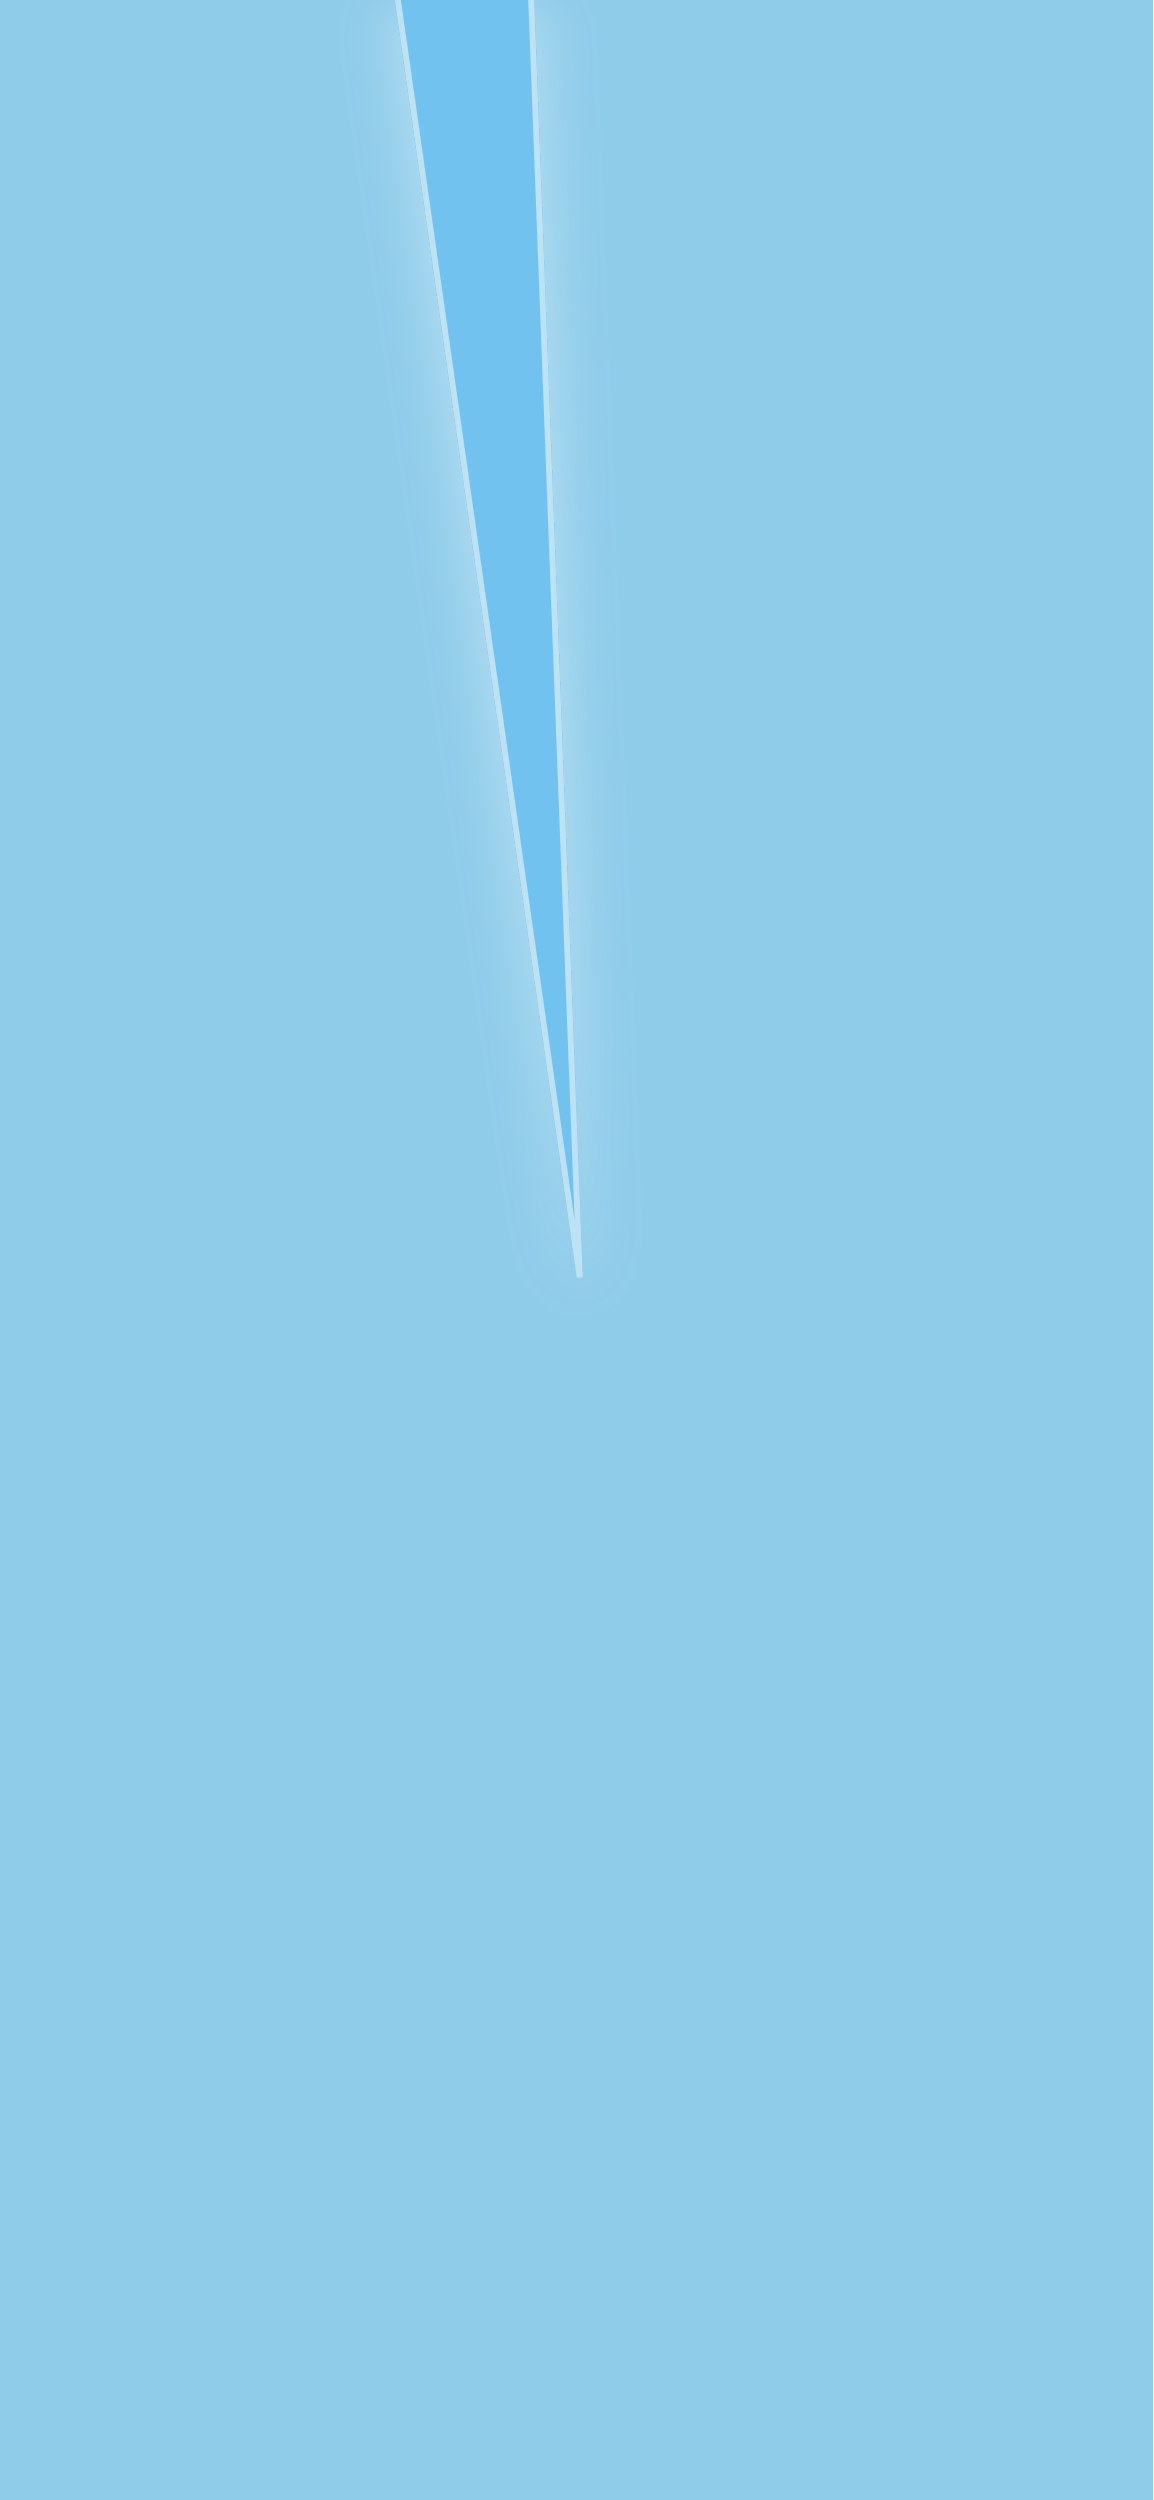
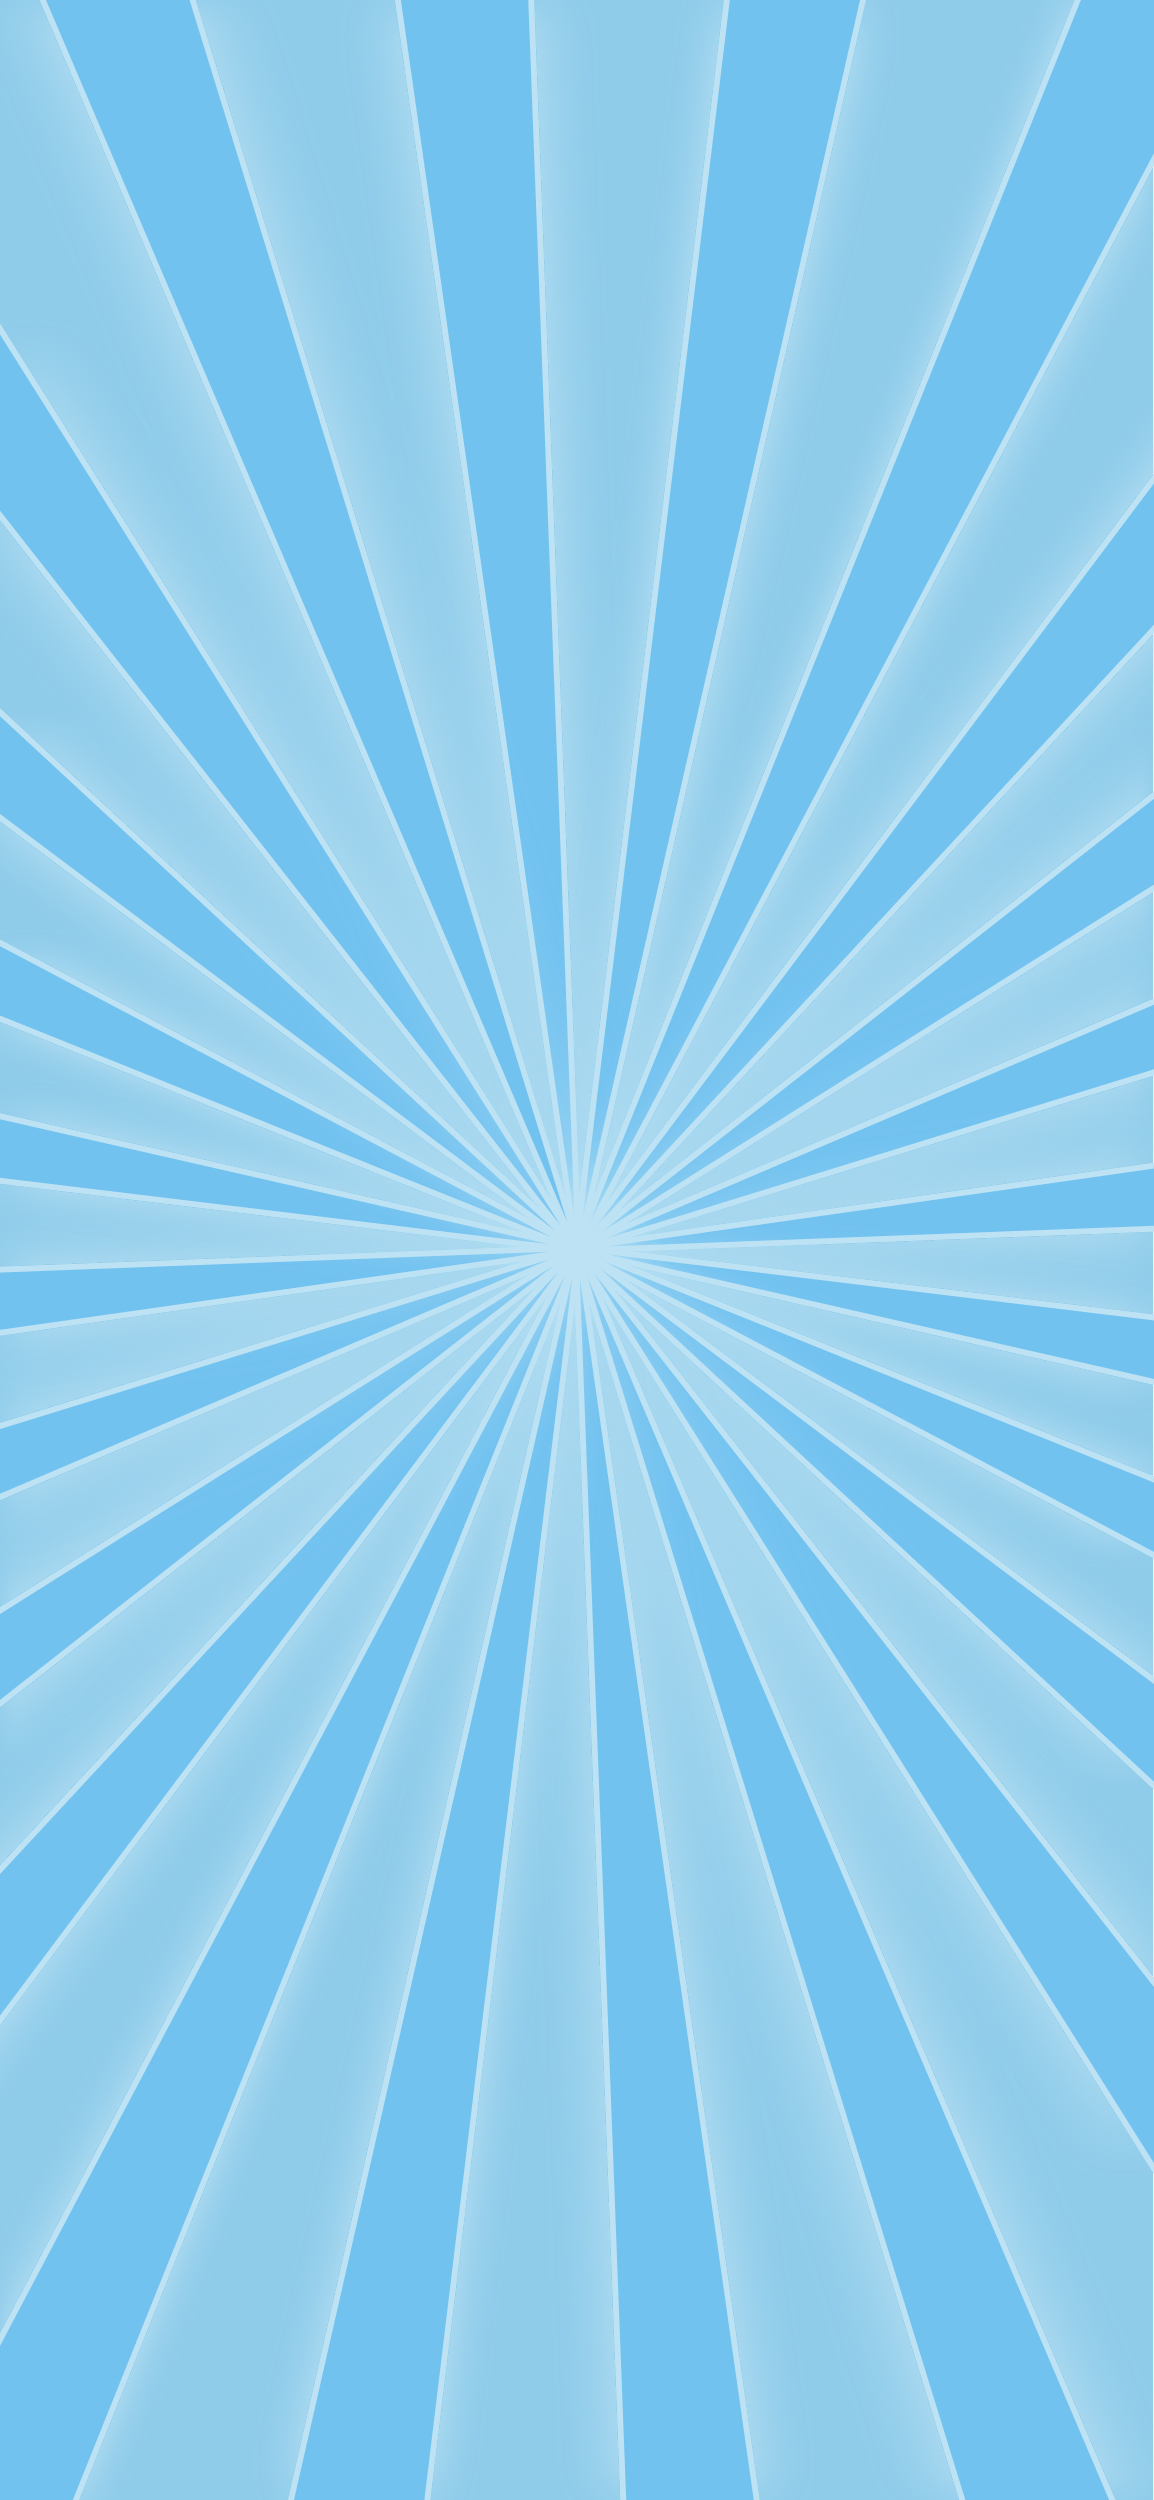
- <svg xmlns="http://www.w3.org/2000/svg" xmlns:xlink="http://www.w3.org/1999/xlink" width="393" height="852" viewBox="0 0 393 852" fill="none">
-   <mask id="mask0_8_517" style="mask-type:alpha" maskUnits="userSpaceOnUse" x="0" y="0" width="393" height="852">
-     <rect width="393" height="852" fill="#8FCCEA" />
-   </mask>
-   <g mask="url(#mask0_8_517)">
-     <rect width="393" height="852" fill="#8FCCEA" />
-     <g id="Repeat group 1_inner" data-figma-trr="r24p1600-0f">
-       <g filter="url(#filter0_d_8_517)">
-         <path d="M-30.926 -1169.96L52.538 -1177.46L136.002 -1184.97L197.572 435.31L-30.926 -1169.96Z" fill="#72C2F0" />
-         <path d="M-30.926 -1169.96L52.538 -1177.46L136.002 -1184.97L197.572 435.31L-30.926 -1169.96Z" stroke="#BDE2F4" stroke-width="2" />
-       </g>
-     </g>
-     <use xlink:href="#Repeat%20group%201_inner" transform="translate(116.884 -36.4061) rotate(15)" />
-     <use xlink:href="#Repeat%20group%201_inner" transform="translate(239.208 -41.32) rotate(30)" />
-     <use xlink:href="#Repeat%20group%201_inner" transform="translate(358.636 -14.4066) rotate(45)" />
-     <use xlink:href="#Repeat%20group%201_inner" transform="translate(467.028 42.4998) rotate(60)" />
-     <use xlink:href="#Repeat%20group%201_inner" transform="translate(556.999 125.521) rotate(75)" />
-     <use xlink:href="#Repeat%20group%201_inner" transform="translate(622.416 229) rotate(90)" />
-     <use xlink:href="#Repeat%20group%201_inner" transform="translate(658.822 345.884) rotate(105)" />
-     <use xlink:href="#Repeat%20group%201_inner" transform="translate(663.736 468.208) rotate(120)" />
-     <use xlink:href="#Repeat%20group%201_inner" transform="translate(636.823 587.635) rotate(135)" />
-     <use xlink:href="#Repeat%20group%201_inner" transform="translate(579.916 696.028) rotate(150)" />
-     <use xlink:href="#Repeat%20group%201_inner" transform="translate(496.895 785.999) rotate(165)" />
-     <use xlink:href="#Repeat%20group%201_inner" transform="translate(393.416 851.416) rotate(-180)" />
-     <use xlink:href="#Repeat%20group%201_inner" transform="translate(276.532 887.822) rotate(-165)" />
-     <use xlink:href="#Repeat%20group%201_inner" transform="translate(154.208 892.736) rotate(-150)" />
-     <use xlink:href="#Repeat%20group%201_inner" transform="translate(34.7806 865.823) rotate(-135)" />
-     <use xlink:href="#Repeat%20group%201_inner" transform="translate(-73.6119 808.916) rotate(-120)" />
-     <use xlink:href="#Repeat%20group%201_inner" transform="translate(-163.583 725.895) rotate(-105)" />
-     <use xlink:href="#Repeat%20group%201_inner" transform="translate(-229 622.416) rotate(-90)" />
-     <use xlink:href="#Repeat%20group%201_inner" transform="translate(-265.406 505.532) rotate(-75)" />
-     <use xlink:href="#Repeat%20group%201_inner" transform="translate(-270.32 383.208) rotate(-60)" />
-     <use xlink:href="#Repeat%20group%201_inner" transform="translate(-243.407 263.78) rotate(-45)" />
-     <use xlink:href="#Repeat%20group%201_inner" transform="translate(-186.5 155.388) rotate(-30)" />
-     <use xlink:href="#Repeat%20group%201_inner" transform="translate(-103.479 65.4174) rotate(-15)" />
-   </g>
+ <svg xmlns="http://www.w3.org/2000/svg" width="393" height="852" viewBox="0 0 393 852" fill="none">
+   <rect width="393" height="852" fill="#8FCCEA" />
  <defs>
-     <filter id="filter0_d_8_517" x="-52.064" y="-1206.06" width="270.635" height="1661.51" filterUnits="userSpaceOnUse" color-interpolation-filters="sRGB">
+     <filter id="ray_shadow" x="-52.064" y="-1206.06" width="270.635" height="1661.51" filterUnits="userSpaceOnUse" color-interpolation-filters="sRGB">
      <feFlood flood-opacity="0" result="BackgroundImageFix" />
      <feColorMatrix in="SourceAlpha" type="matrix" values="0 0 0 0 0 0 0 0 0 0 0 0 0 0 0 0 0 0 127 0" result="hardAlpha" />
      <feOffset />
      <feGaussianBlur stdDeviation="10" />
      <feComposite in2="hardAlpha" operator="out" />
      <feColorMatrix type="matrix" values="0 0 0 0 0.741 0 0 0 0 0.886 0 0 0 0 0.957 0 0 0 1 0" />
-       <feBlend mode="normal" in2="BackgroundImageFix" result="effect1_dropShadow_8_517" />
-       <feBlend mode="normal" in="SourceGraphic" in2="effect1_dropShadow_8_517" result="shape" />
+       <feBlend mode="normal" in2="BackgroundImageFix" result="effect1_dropShadow" />
+       <feBlend mode="normal" in="SourceGraphic" in2="effect1_dropShadow" result="shape" />
    </filter>
  </defs>
+   <g id="ray">
+     <g filter="url(#ray_shadow)">
+       <path d="M-30.926 -1169.96L52.538 -1177.46L136.002 -1184.97L197.572 435.31L-30.926 -1169.96Z" fill="#72C2F0" />
+       <path d="M-30.926 -1169.96L52.538 -1177.46L136.002 -1184.97L197.572 435.31L-30.926 -1169.96Z" stroke="#BDE2F4" stroke-width="2" />
+     </g>
+   </g>
+   <use href="#ray" transform="translate(116.884 -36.4061) rotate(15)" />
+   <use href="#ray" transform="translate(239.208 -41.32) rotate(30)" />
+   <use href="#ray" transform="translate(358.636 -14.4066) rotate(45)" />
+   <use href="#ray" transform="translate(467.028 42.4998) rotate(60)" />
+   <use href="#ray" transform="translate(556.999 125.521) rotate(75)" />
+   <use href="#ray" transform="translate(622.416 229) rotate(90)" />
+   <use href="#ray" transform="translate(658.822 345.884) rotate(105)" />
+   <use href="#ray" transform="translate(663.736 468.208) rotate(120)" />
+   <use href="#ray" transform="translate(636.823 587.635) rotate(135)" />
+   <use href="#ray" transform="translate(579.916 696.028) rotate(150)" />
+   <use href="#ray" transform="translate(496.895 785.999) rotate(165)" />
+   <use href="#ray" transform="translate(393.416 851.416) rotate(-180)" />
+   <use href="#ray" transform="translate(276.532 887.822) rotate(-165)" />
+   <use href="#ray" transform="translate(154.208 892.736) rotate(-150)" />
+   <use href="#ray" transform="translate(34.7806 865.823) rotate(-135)" />
+   <use href="#ray" transform="translate(-73.6119 808.916) rotate(-120)" />
+   <use href="#ray" transform="translate(-163.583 725.895) rotate(-105)" />
+   <use href="#ray" transform="translate(-229 622.416) rotate(-90)" />
+   <use href="#ray" transform="translate(-265.406 505.532) rotate(-75)" />
+   <use href="#ray" transform="translate(-270.32 383.208) rotate(-60)" />
+   <use href="#ray" transform="translate(-243.407 263.78) rotate(-45)" />
+   <use href="#ray" transform="translate(-186.5 155.388) rotate(-30)" />
+   <use href="#ray" transform="translate(-103.479 65.4174) rotate(-15)" />
</svg>
